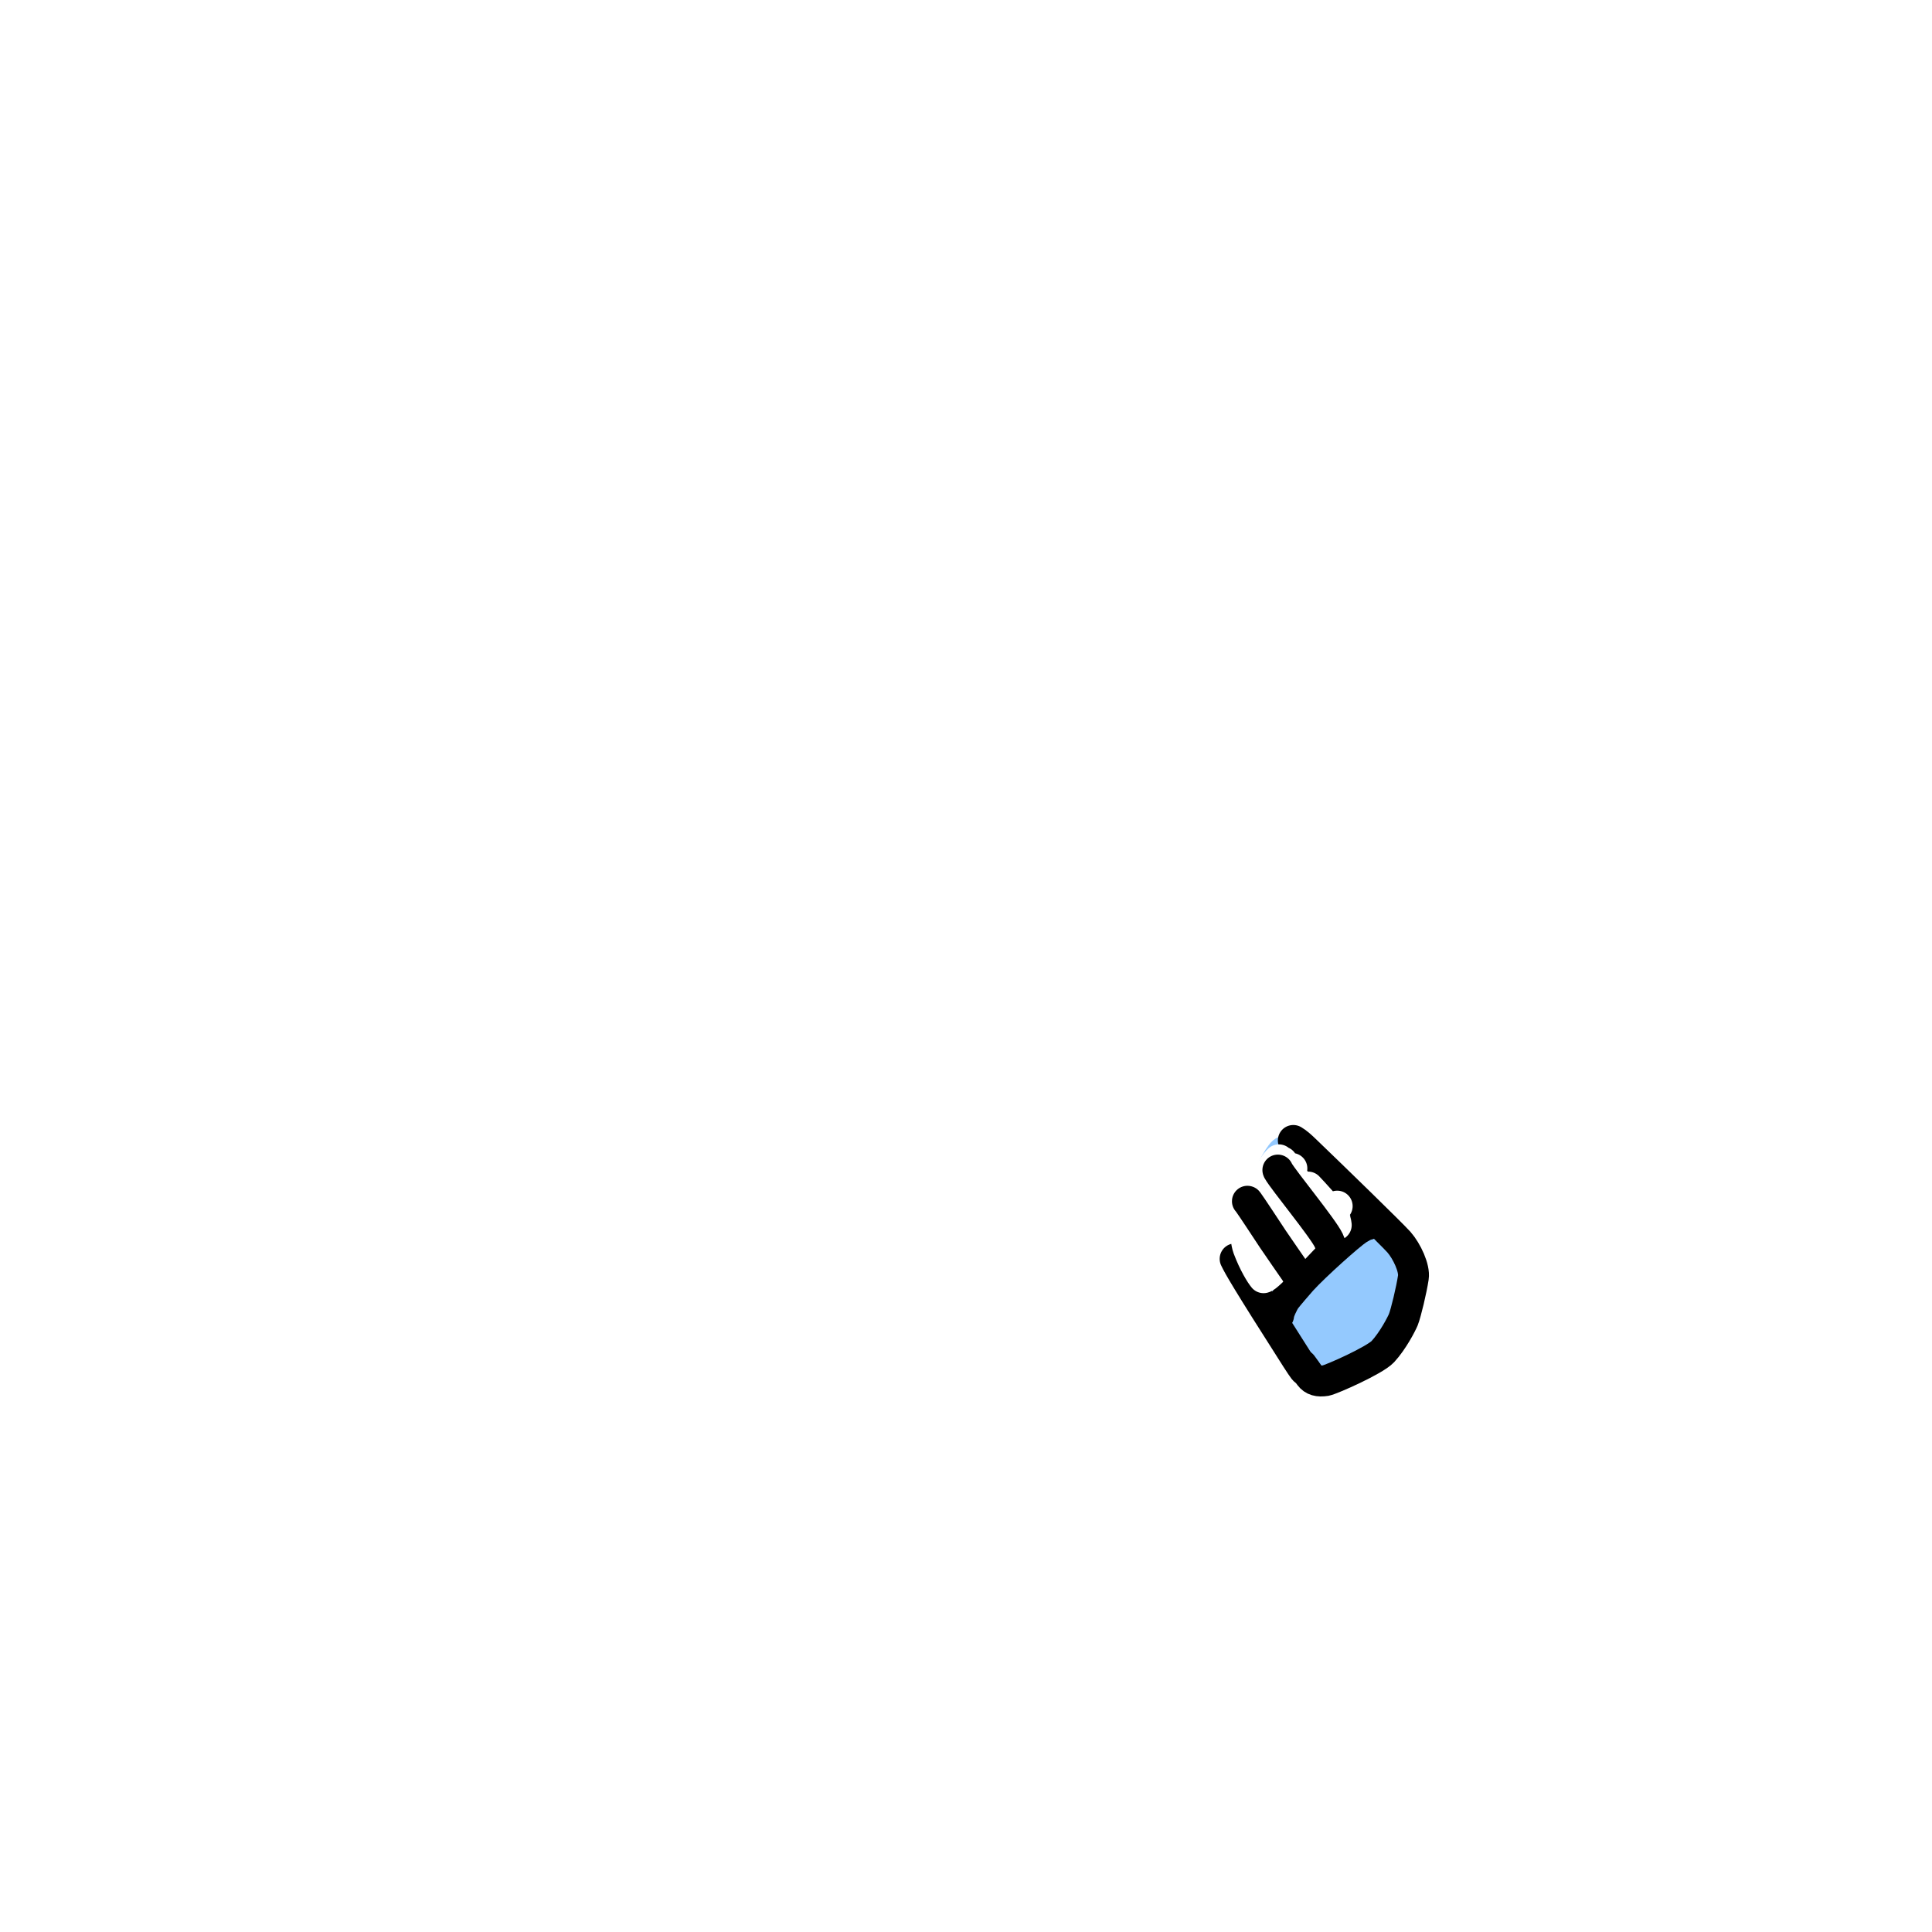
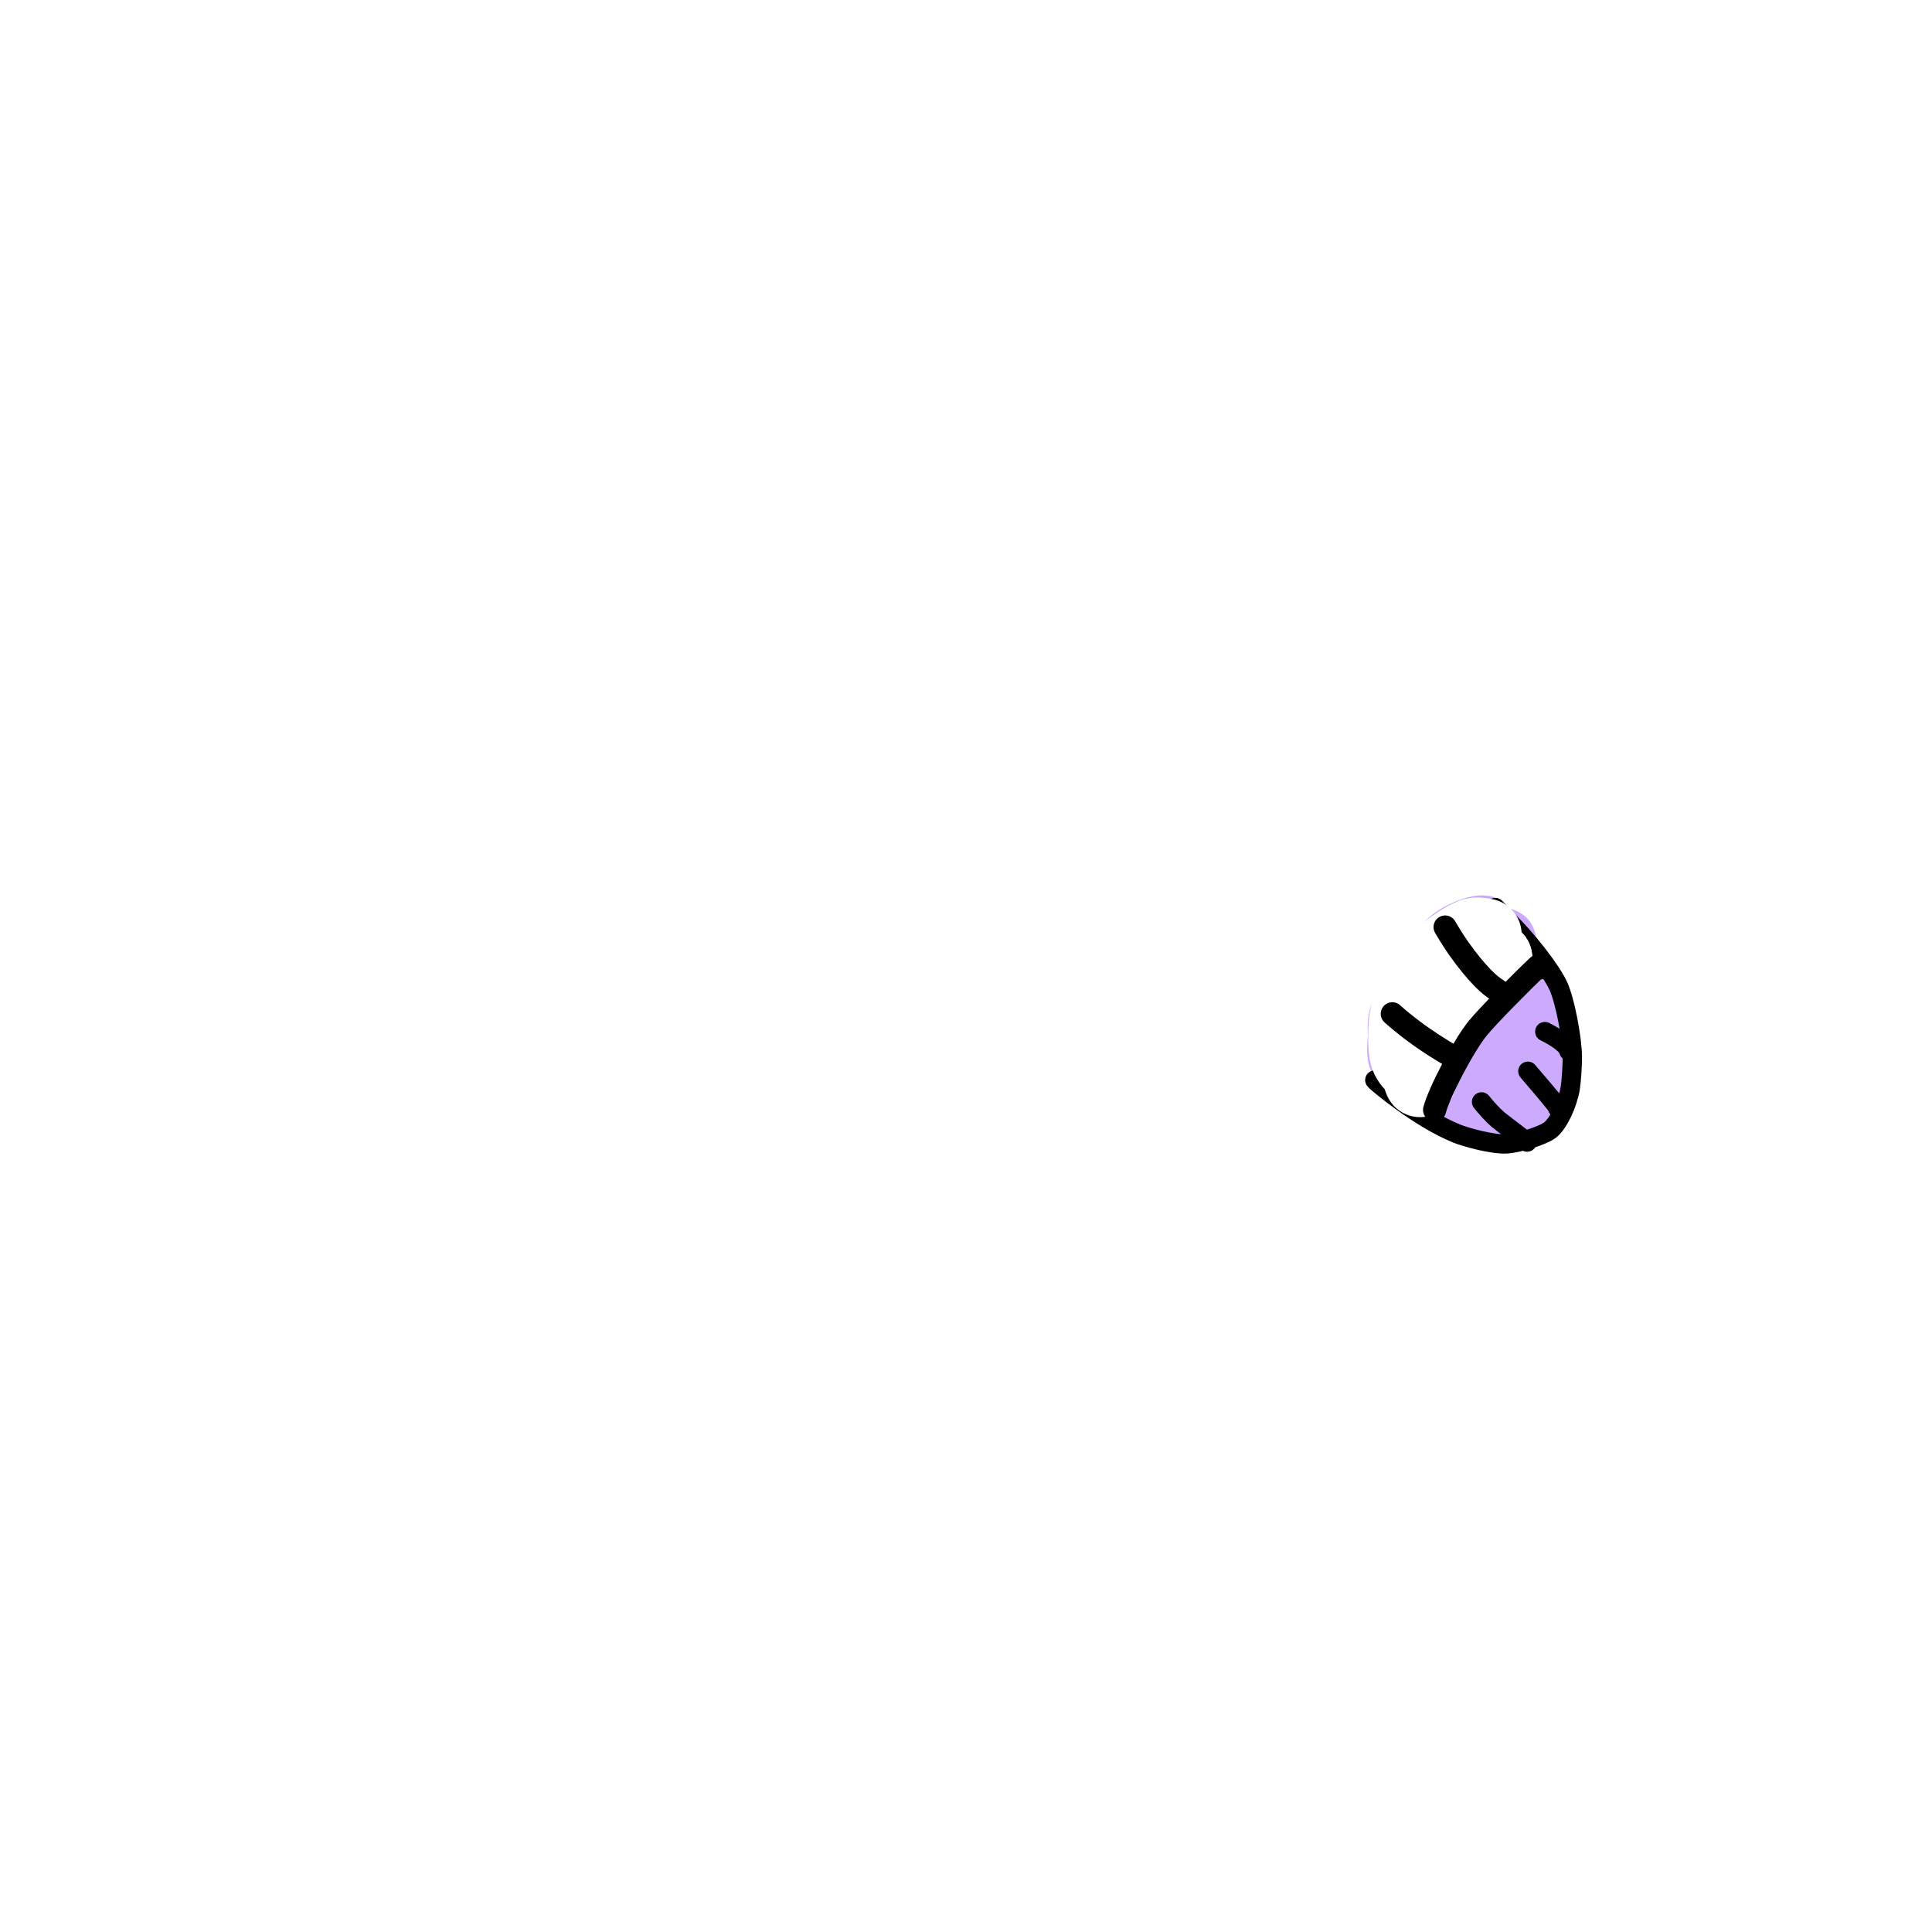
<svg xmlns="http://www.w3.org/2000/svg" width="102.86" height="102.86" viewBox="0.00 0.00 500.00 500.00">
-   <g stroke-linecap="round" id="레이어_12">
-     <path d="M332.50,297.95 C331.59,297.90 328.92,302.98 327.77,305.81 C326.44,309.12 324.33,315.82 323.91,318.12 C323.52,320.38 323.62,326.41 324.77,328.81 C325.05,329.35 326.04,329.90 326.42,329.92 C327.79,329.85 331.48,326.17 333.18,323.63 C334.59,321.48 336.90,317.08 337.54,315.51 C338.19,313.87 340.19,305.72 339.57,303.30 C339.21,301.97 337.97,301.00 336.82,300.68 C335.51,301.70 334.72,302.65 334.13,304.22 C332.06,309.75 329.08,325.72 329.85,328.40 C330.28,329.80 331.38,331.30 332.02,331.30 C333.54,331.15 336.22,327.03 337.13,324.22 C337.87,321.83 338.70,317.14 338.83,315.22 C339.34,306.95 337.52,302.69 336.93,302.10 C335.06,305.88 331.97,321.32 331.71,328.16 C331.64,330.39 332.40,333.44 333.35,335.04 C333.76,335.67 335.51,335.91 336.01,335.69 C337.60,334.83 339.75,329.63 340.81,325.70 C341.44,323.15 341.90,318.93 342.15,314.40 C342.35,310.65 341.50,307.49 340.93,306.73 C339.29,309.13 337.84,312.65 336.60,317.59 C335.02,324.12 334.20,335.13 334.61,336.57 C335.08,338.09 336.40,339.69 337.13,339.68 C338.77,339.50 341.02,335.87 341.77,333.19 C342.28,331.30 343.12,326.26 343.15,323.09 C343.15,320.20 342.06,314.43 340.89,312.73 C339.27,313.68 337.10,319.02 336.00,322.81 C335.37,325.00 334.22,331.70 334.08,334.01 C333.82,338.40 334.16,344.88 335.04,346.29 C335.47,346.90 336.83,347.36 337.63,347.11 C339.53,346.45 343.00,341.37 344.05,338.72 C344.79,336.80 346.28,330.94 346.51,327.92 C346.67,325.81 346.70,317.67 346.27,314.99 C345.91,312.90 344.38,310.24 344.09,310.07 C343.42,310.15 341.76,314.25 340.92,317.46 C338.89,325.14 337.27,339.36 338.46,342.59 C338.81,343.47 339.98,344.68 340.66,344.87 C341.47,345.02 343.15,344.11 343.90,342.92 C345.37,340.53 346.96,334.17 347.34,331.54 C348.06,326.35 348.12,311.98 346.98,310.88 C344.67,315.74 341.04,328.36 339.68,335.87 C338.29,343.76 338.48,351.73 339.32,352.82 C339.74,353.28 340.93,353.48 341.57,353.10 C343.23,352.02 346.30,345.80 348.14,340.74 C354.44,323.06 351.30,316.08 350.90,315.90 C348.61,320.21 346.14,338.00 346.37,342.35 C346.50,344.54 347.01,345.77 347.78,346.15 C349.36,344.77 351.04,339.67 351.71,336.75 C353.47,328.58 353.68,324.03 353.66,319.64 C353.69,319.76 355.04,323.14 355.46,325.80 C356.32,331.33 354.81,342.17 354.33,342.86 C354.33,342.86 358.28,323.40 358.28,323.40 C359.22,324.48 359.43,327.99 359.22,331.20 C358.86,336.06 358.34,339.99 357.80,341.13 C356.39,343.98 351.71,348.23 350.13,348.92 C349.26,349.28 345.10,350.08 343.97,350.52 C347.77,350.13 352.67,347.31 354.65,345.64 C356.80,343.76 359.60,339.41 360.03,335.51 C360.15,334.27 360.16,331.54 360.03,330.82 C359.74,329.47 355.69,327.43 350.31,325.12 C346.41,323.44 344.07,322.11 341.16,320.00 C338.82,318.28 336.17,315.55 333.82,312.74 C333.82,312.74 327.22,326.69 327.22,326.69 C327.20,326.74 327.67,321.74 328.57,319.69 C330.30,315.85 336.83,307.47 337.99,306.35 C338.40,308.62 337.61,323.37 337.24,329.14 C337.09,332.74 338.34,336.97 339.62,337.41 C340.35,337.04 341.36,332.44 341.20,329.56 C340.96,325.67 339.43,323.43 338.70,322.92 C337.31,323.42 336.09,327.66 335.13,333.50 C335.08,333.82 335.05,334.09 335.04,334.31 C335.04,334.31 329.01,327.91 329.01,327.91 C329.01,327.91 333.68,339.94 333.68,339.94 C333.68,339.94 333.68,340.24 333.68,340.24" fill="none" stroke="rgb(148, 201, 254)" stroke-width="8.00" stroke-opacity="1.00" stroke-linejoin="round" />
-     <path d="M334.71,295.15 C335.73,295.78 336.44,296.36 338.14,298.02 C344.55,304.18 360.06,319.24 362.04,321.46 C364.11,323.82 366.15,328.24 365.77,330.62 C365.30,333.77 363.86,339.81 363.18,341.52 C362.75,342.57 360.52,346.94 357.88,349.80 C355.73,352.08 344.63,357.00 343.09,357.30 C341.19,357.60 339.87,357.26 338.96,356.04 C338.13,354.90 337.00,353.32 336.95,353.25" fill="none" stroke="rgb(0, 0, 0)" stroke-width="8.00" stroke-opacity="1.00" stroke-linejoin="round" />
-     <path d="M319.65,325.79 C320.60,327.76 322.33,330.90 335.53,351.58 C336.52,353.11 337.14,354.04 337.41,354.38 C337.60,354.63 337.74,354.69 337.82,354.58" fill="none" stroke="rgb(0, 0, 0)" stroke-width="8.00" stroke-opacity="1.00" stroke-linejoin="round" />
-     <path d="M330.91,340.44 C330.84,339.79 332.09,337.06 332.76,336.17 C333.36,335.38 335.92,332.38 336.88,331.31 C340.39,327.47 349.25,319.55 351.41,318.15 C352.18,317.66 352.97,317.24 353.77,316.90 C353.97,316.82 354.06,316.82 354.03,316.91" fill="none" stroke="rgb(0, 0, 0)" stroke-width="8.00" stroke-opacity="1.00" stroke-linejoin="round" />
-     <path d="M330.98,300.16 C329.24,301.65 326.62,307.14 324.59,311.16 C323.87,312.64 322.96,315.55 322.59,317.53 C322.29,319.29 322.48,321.50 323.04,323.06 C324.52,326.99 326.28,329.80 327.01,330.67 C328.12,330.62 335.72,322.05 341.50,316.18 C343.95,313.70 346.51,311.80 346.49,311.82 C346.49,311.82 331.34,323.02 331.34,323.02 C331.34,323.02 334.34,302.39 334.34,302.39 C334.34,302.39 326.93,323.65 326.93,323.65 C326.93,323.65 327.67,305.22 327.67,305.22 C330.60,313.06 333.10,317.05 334.41,317.96 C334.41,317.96 331.84,300.69 331.84,300.69 C331.84,300.69 340.51,313.15 340.51,313.15 C340.51,313.15 338.54,307.21 338.54,307.21 C339.48,308.13 344.94,314.29 345.05,314.46 C345.29,314.86 345.52,315.54 345.74,316.51 C345.78,316.70 345.80,316.88 345.82,317.05" fill="none" stroke="rgb(255, 255, 255)" stroke-width="8.00" stroke-opacity="1.00" stroke-linejoin="round" />
-     <path d="M322.83,310.88 C322.83,310.84 322.89,310.91 323.01,311.08 C323.95,312.36 327.54,317.84 329.41,320.67 C330.64,322.53 334.74,328.38 335.24,329.13 C335.40,329.37 335.59,329.70 335.81,330.11" fill="none" stroke="rgb(0, 0, 0)" stroke-width="8.00" stroke-opacity="1.00" stroke-linejoin="round" />
-     <path d="M330.71,302.81 C330.66,302.76 330.76,302.94 330.79,303.00 C332.19,305.50 342.32,317.75 343.87,321.00 C344.07,321.42 344.29,322.03 344.55,322.83" fill="none" stroke="rgb(0, 0, 0)" stroke-width="8.00" stroke-opacity="1.00" stroke-linejoin="round" />
+   <g stroke-linecap="round" id="레이어_7">
+     <path d="M384.51,238.67 C384.11,238.61 383.77,238.57 383.49,238.57 C381.13,238.58 377.20,240.37 375.12,241.94 C371.74,244.55 366.00,251.83 363.86,255.92 C362.95,257.69 361.17,262.48 360.96,263.72 C360.67,265.66 360.74,268.33 361.23,269.50 C361.74,270.61 363.61,272.26 364.98,272.81 C366.43,273.34 369.74,273.65 371.41,273.38 C373.06,273.08 376.25,271.66 377.74,270.59 C379.16,269.51 381.53,266.86 382.42,265.34 C384.01,262.52 384.98,256.34 384.91,254.20 C384.73,250.06 383.31,244.47 382.31,243.34 C381.74,242.76 380.17,242.20 379.20,242.31 C376.96,242.62 372.37,246.37 370.53,248.57 C367.52,252.26 362.37,262.18 361.15,266.82 C360.58,269.13 360.32,274.01 361.43,274.96 C362.15,275.51 364.77,275.75 366.28,275.34 C369.24,274.49 373.48,271.30 374.75,269.91 C376.22,268.27 378.62,264.40 379.50,262.28 C380.23,260.48 381.45,255.53 381.47,252.72 C381.47,251.42 380.92,249.24 380.45,248.53 C379.92,247.82 378.20,246.89 377.08,246.80 C374.49,246.63 369.84,249.53 368.19,251.41 C366.86,252.97 364.47,257.17 363.69,259.35 C362.86,261.70 361.89,266.38 361.87,268.13 C361.89,270.22 362.39,272.73 363.14,273.58 C363.92,274.38 366.68,275.16 368.33,275.00 C371.57,274.64 376.63,271.95 378.34,270.62 C380.32,269.05 384.14,265.00 385.77,262.72 C387.41,260.38 389.66,255.89 390.53,253.26 C391.41,250.41 391.50,244.17 390.36,242.49 C389.81,241.79 388.04,241.34 386.85,241.71 C384.29,242.55 380.03,246.23 378.57,248.04 C375.37,252.07 370.48,263.21 369.26,268.72 C368.98,270.08 368.65,272.91 368.68,274.11 C368.74,275.31 369.67,276.67 370.55,276.90 C372.51,277.30 377.33,274.94 379.27,273.30 C382.53,270.45 387.99,261.75 388.76,257.99 C389.17,255.90 389.30,252.95 389.00,251.55 C388.74,250.49 387.78,249.00 387.13,248.68 C386.34,248.35 384.09,248.67 382.84,249.40 C380.27,250.94 376.39,255.53 375.16,257.47 C373.75,259.74 371.31,264.97 370.42,267.63 C369.67,269.89 368.46,275.70 368.58,278.59 C368.67,280.08 369.60,282.08 370.43,282.52 C372.19,283.35 377.24,281.18 379.32,279.50 C382.85,276.59 389.26,267.07 391.04,262.17 C391.93,259.66 392.75,254.77 392.10,253.44 C391.73,252.78 390.27,252.08 389.34,252.24 C387.22,252.65 383.28,255.73 381.89,257.33 C380.27,259.23 377.50,263.95 376.37,266.70 C374.35,271.73 372.99,280.65 373.20,283.61 C373.34,285.08 374.26,286.98 375.02,287.36 C376.69,288.07 381.50,285.55 383.51,283.67 C385.22,282.03 388.38,277.78 389.68,275.42 C390.94,273.10 392.70,268.43 393.18,266.17 C393.66,263.82 393.79,258.70 393.20,256.88 C392.93,256.10 392.10,255.15 391.56,255.09 C390.21,255.01 386.60,258.67 385.19,260.93 C383.93,263.00 381.94,267.92 381.42,270.35 C380.89,272.89 380.57,277.79 380.81,279.48 C381.12,281.42 381.95,283.77 382.68,284.46 C383.39,285.07 385.38,285.16 386.59,284.62 C389.11,283.41 392.59,278.46 393.55,276.06 C394.17,274.41 395.29,269.84 395.45,267.97 C395.73,264.09 395.28,260.64 394.30,259.53 C394.30,259.53 396.24,268.04 396.24,268.04 C396.24,268.04 396.64,256.26 396.64,256.26 C396.94,258.20 397.15,262.71 397.21,269.05 C397.24,272.87 396.59,277.07 395.70,279.48 C395.10,280.99 393.78,283.53 392.92,284.42 C389.75,287.61 381.74,287.26 381.04,287.08 C382.36,287.19 387.59,287.47 391.06,286.43 C392.75,285.90 395.66,284.34 396.48,283.53 C397.83,282.10 399.55,275.64 399.70,272.23 C399.83,268.58 399.53,266.77 399.19,266.12 C398.66,269.25 396.79,286.74 395.88,288.36 C394.60,290.40 387.88,290.18 387.92,290.18 C391.69,289.76 396.04,287.87 397.26,286.38 C397.26,286.38 396.82,285.96 396.82,285.96 C396.82,285.96 398.78,282.17 398.78,282.17 C398.06,283.64 397.58,284.58 397.32,285.01 C397.07,285.44 396.69,285.96 396.19,286.56" fill="none" stroke="rgb(204, 170, 254)" stroke-width="13.70" stroke-opacity="1.00" stroke-linejoin="round" />
+     <path d="M386.99,234.88 C387.62,235.55 389.36,237.40 390.04,238.08 C395.14,243.05 401.49,251.15 403.34,255.27 C405.07,259.18 406.84,268.55 406.92,273.36 C406.95,275.61 406.64,280.08 406.36,281.73 C405.60,285.96 403.30,290.73 401.20,292.42 C399.24,293.94 393.01,295.84 389.87,296.04 C386.25,296.22 379.48,294.35 377.07,293.40 C367.00,289.30 356.36,280.12 356.05,279.81 C355.96,279.73 355.88,279.63 355.80,279.51" fill="none" stroke="rgb(0, 0, 0)" stroke-width="5.00" stroke-opacity="1.00" stroke-linejoin="round" />
+     <path d="M383.42,285.17 C384.55,286.60 386.32,288.57 387.66,289.72 C388.33,290.31 394.49,294.94 394.93,295.31 C395.03,295.39 395.13,295.48 395.21,295.57" fill="none" stroke="rgb(0, 0, 0)" stroke-width="5.00" stroke-opacity="1.00" stroke-linejoin="round" />
+     <path d="M395.41,277.24 C396.45,278.45 398.51,280.87 399.53,282.07 C400.47,283.19 402.33,285.43 402.64,285.88 C402.79,286.08 402.92,286.33 403.06,286.61 C403.08,286.66 403.09,286.69 403.09,286.71" fill="none" stroke="rgb(0, 0, 0)" stroke-width="5.00" stroke-opacity="1.00" stroke-linejoin="round" />
+     <path d="M399.89,267.00 C399.89,267.00 399.79,266.98 399.79,266.98 C403.11,268.62 404.97,270.17 405.59,271.09 C405.72,271.29 405.87,271.61 406.04,272.04" fill="none" stroke="rgb(0, 0, 0)" stroke-width="5.00" stroke-opacity="1.00" stroke-linejoin="round" />
+     <path d="M384.50,241.83 C382.87,241.51 381.83,241.46 380.87,241.81 C378.54,242.70 373.44,246.19 370.86,248.97 C368.23,251.87 364.66,258.84 363.87,262.44 C363.22,265.53 363.19,271.54 363.83,273.39 C364.42,274.99 365.29,275.72 365.66,275.90 C366.44,275.78 368.63,272.97 370.14,269.17 C370.44,268.42 373.63,259.68 375.73,255.93 C379.59,249.20 384.78,246.88 385.64,246.67 C385.83,246.76 387.02,247.49 387.27,247.83 C387.83,248.67 384.69,253.13 382.76,255.14 C380.50,257.46 375.83,262.36 373.41,264.93 C370.76,267.79 367.96,272.24 367.31,275.18 C367.08,276.29 366.97,278.14 367.10,278.72 C367.15,278.92 367.28,279.28 367.50,279.82" fill="none" stroke="rgb(255, 255, 255)" stroke-width="18.59" stroke-opacity="1.00" stroke-linejoin="round" />
+     <path d="M371.28,287.25 C372.44,282.71 378.83,270.52 382.46,266.08 C385.11,262.85 393.72,254.12 398.05,250.06 C398.05,250.06 398.08,250.60 398.08,250.60" fill="none" stroke="rgb(0, 0, 0)" stroke-width="6.00" stroke-opacity="1.00" stroke-linejoin="round" />
+     <path d="M360.33,262.37 C363.61,265.33 367.57,268.23 371.03,270.47 C372.95,271.70 374.69,272.76 375.27,273.04 C375.40,273.10 375.51,273.13 375.62,273.15" fill="none" stroke="rgb(0, 0, 0)" stroke-width="6.00" stroke-opacity="1.00" stroke-linejoin="round" />
+     <path d="M374.00,239.92 C378.43,247.62 383.49,253.21 385.91,255.10 C386.28,255.39 386.94,255.86 387.88,256.51" fill="none" stroke="rgb(0, 0, 0)" stroke-width="6.00" stroke-opacity="1.00" stroke-linejoin="round" />
  </g>
</svg>
